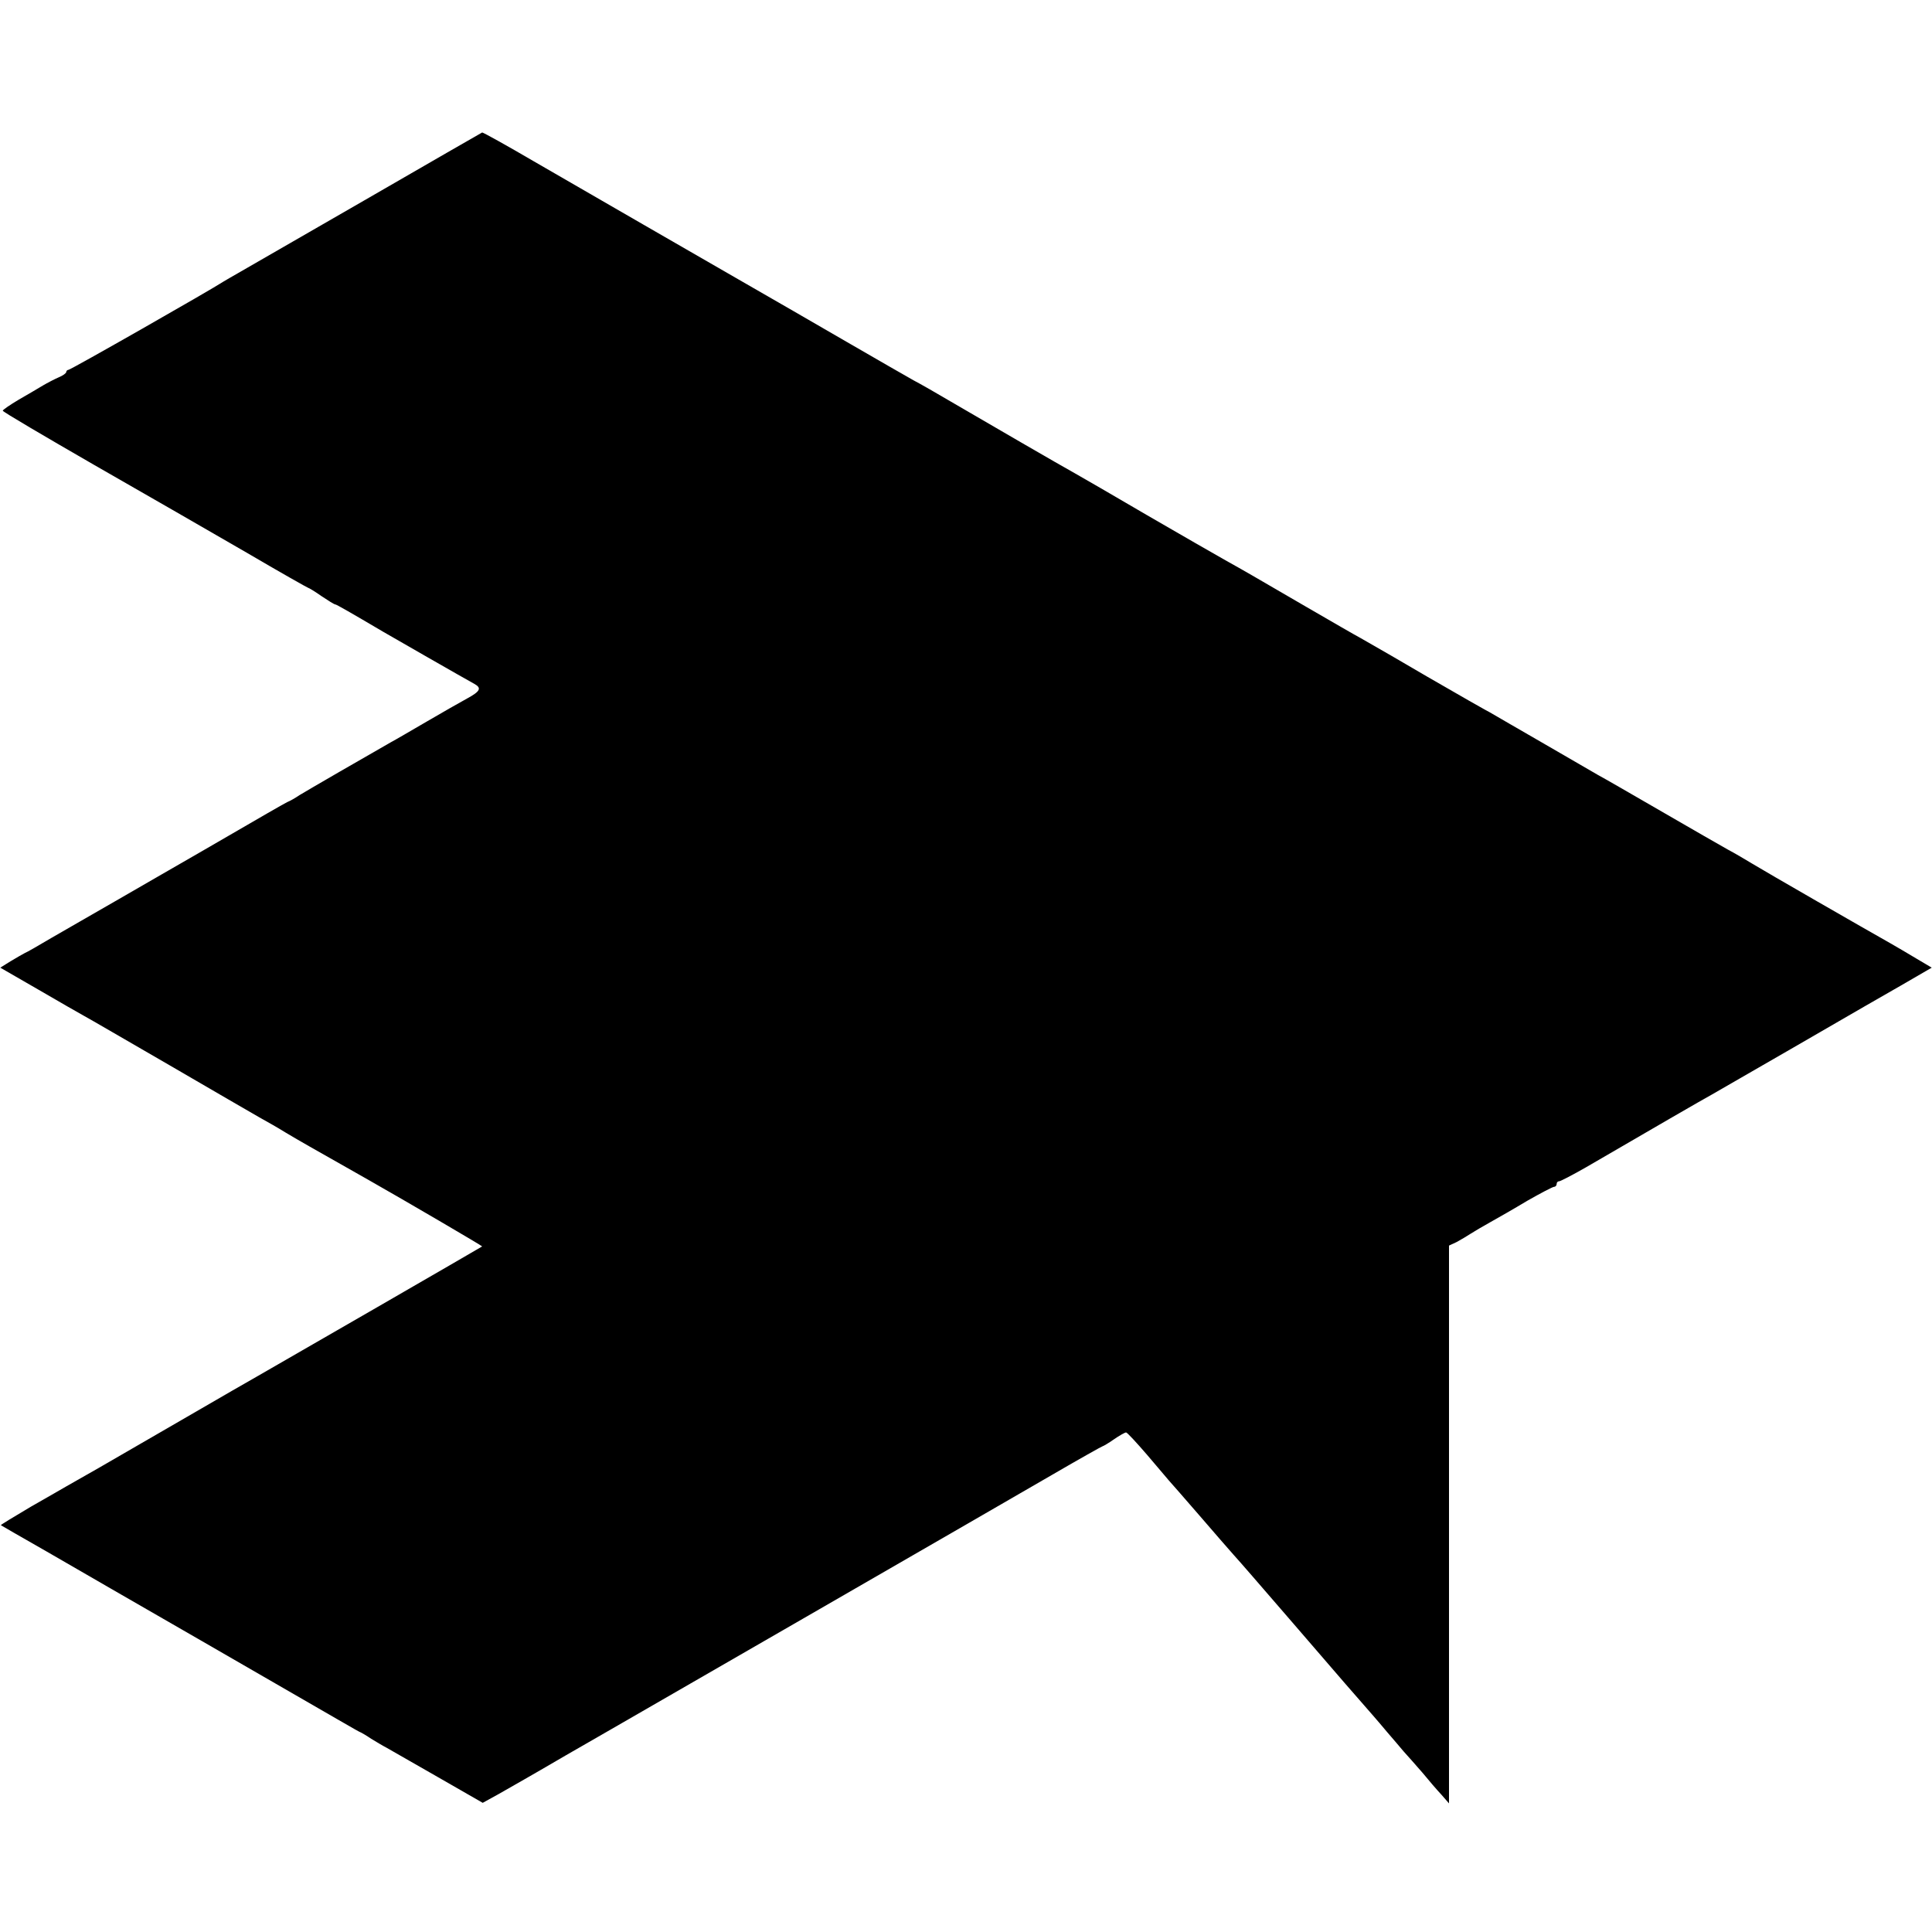
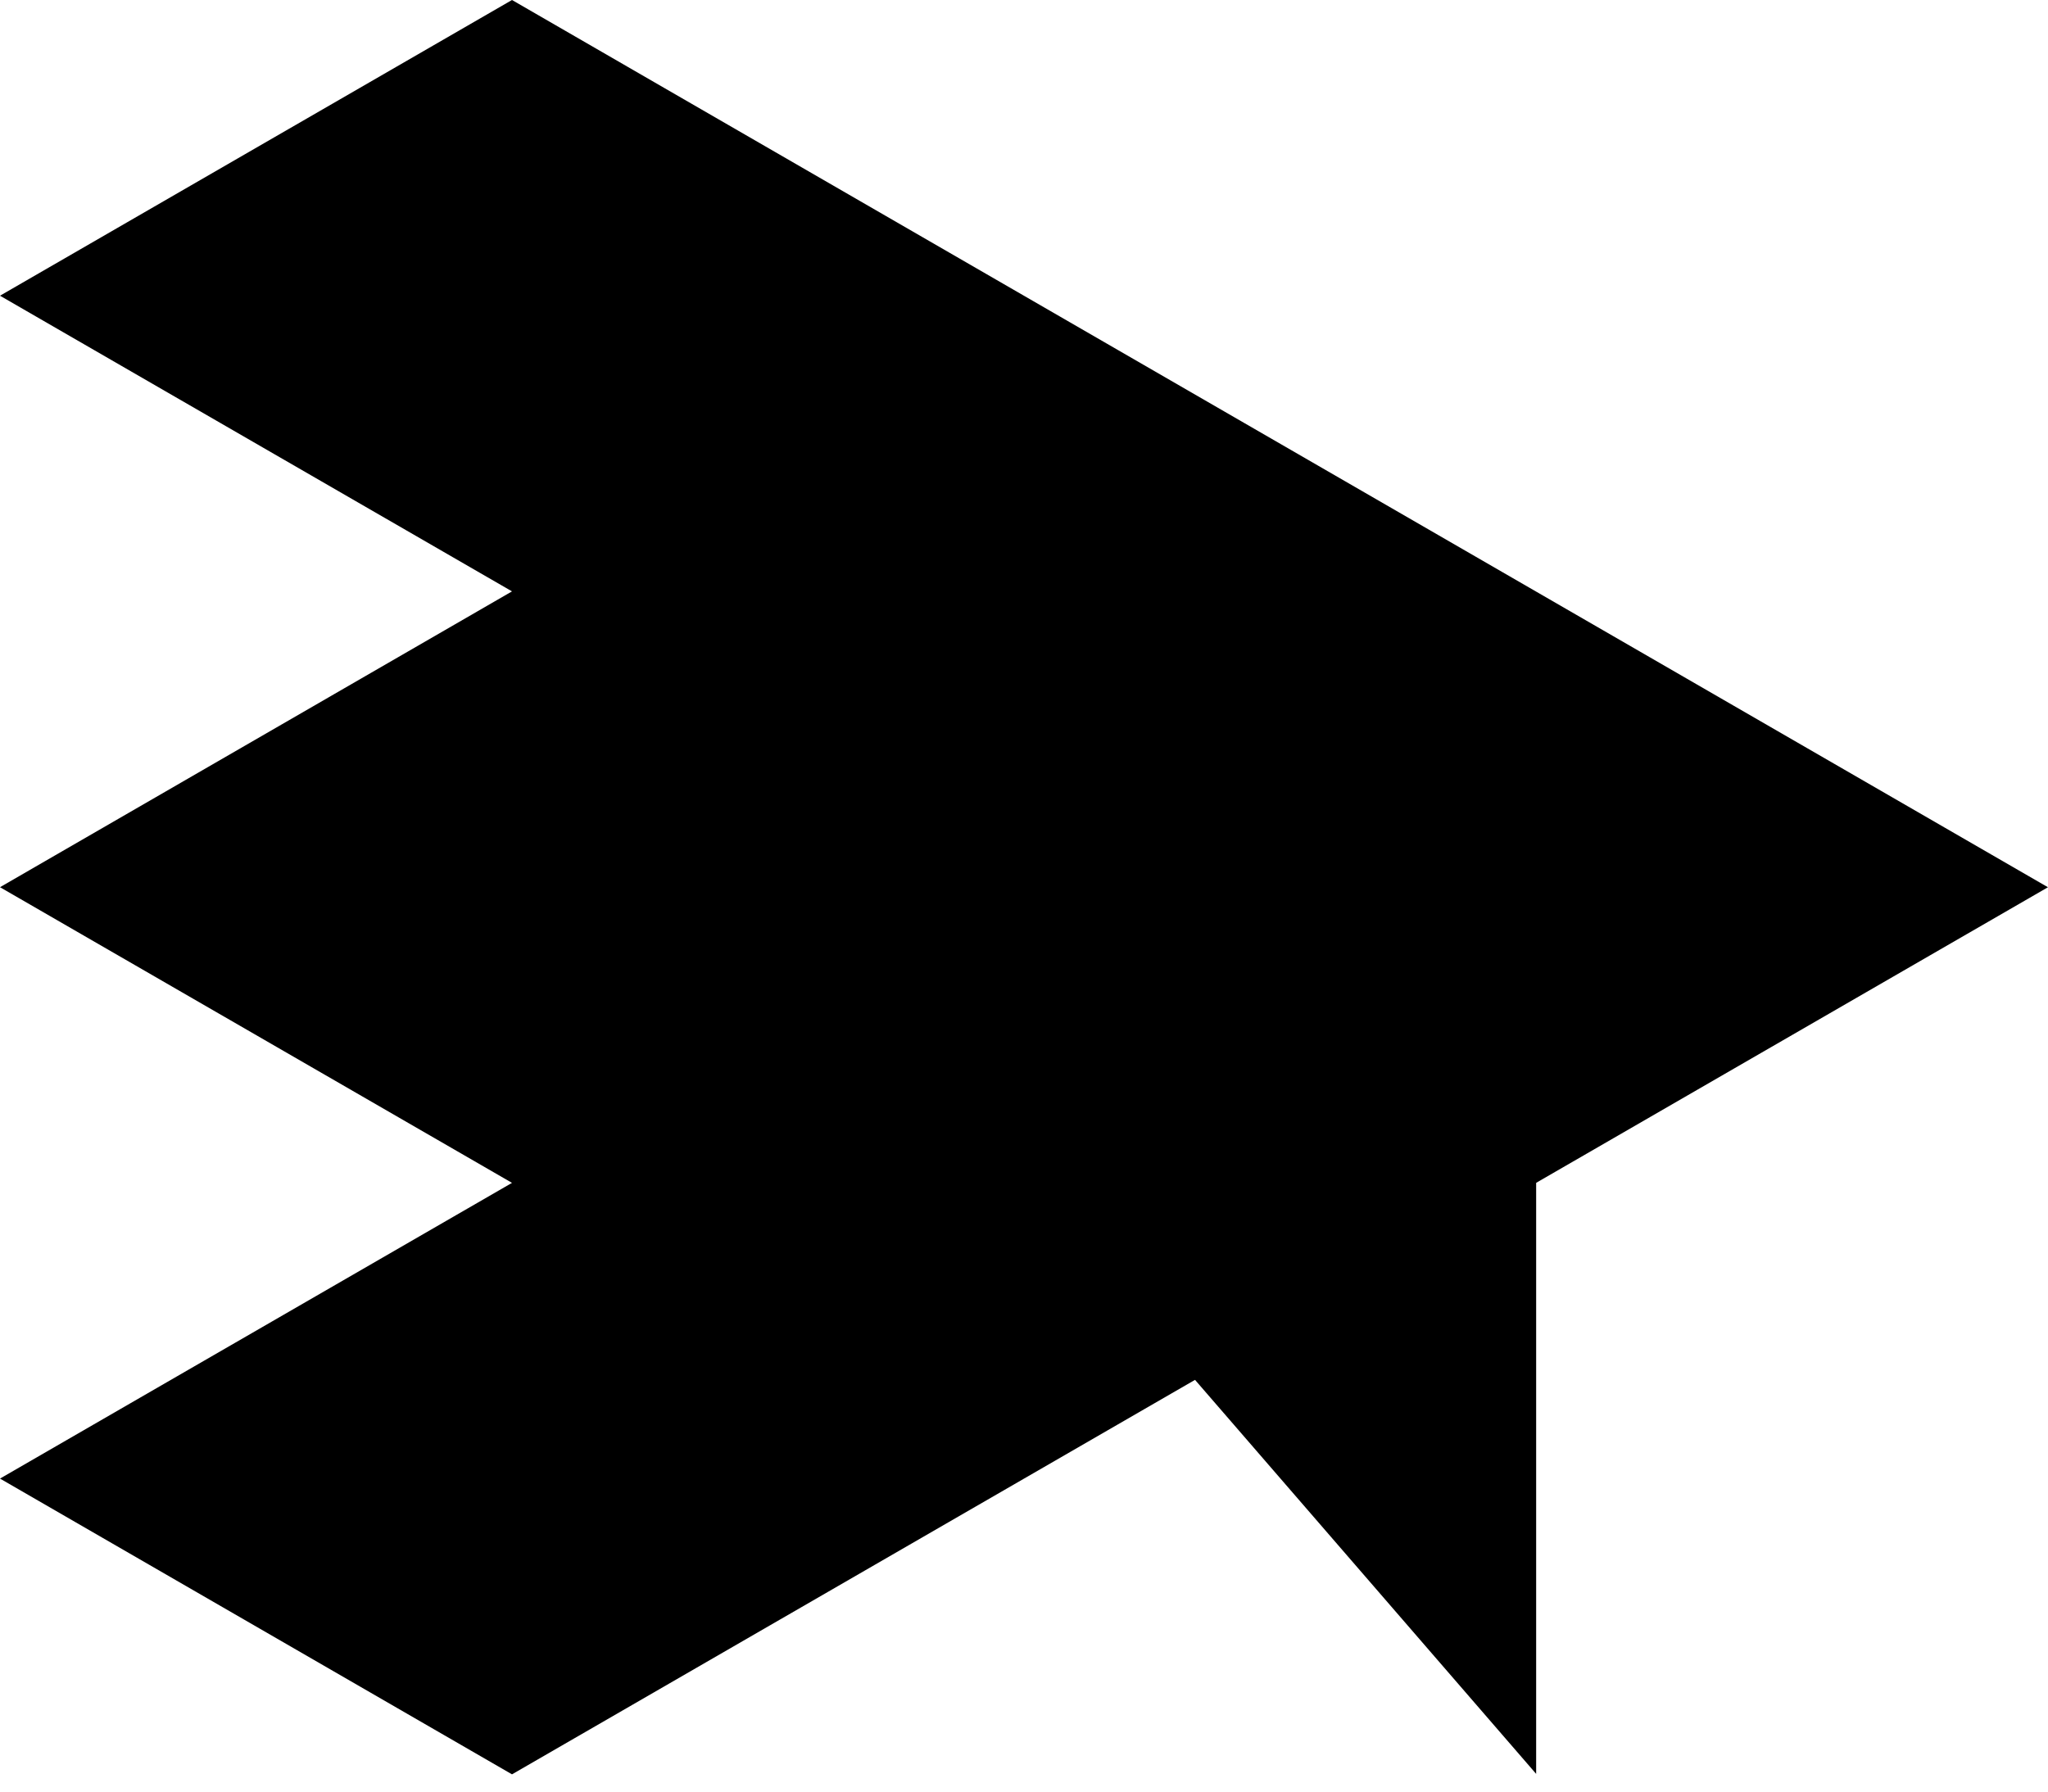
- <svg xmlns="http://www.w3.org/2000/svg" version="1.0" width="700pt" height="700pt" viewBox="0 0 700 700" preserveAspectRatio="xMidYMid meet">
-   <g transform="translate(0,700) scale(0.1,-0.1)" fill="#000000" stroke="none">
-     <path d="M1320 6274 c-234 -135 -441 -254 -460 -265 -19 -11 -42 -24 -50 -29 -42 -28 -554 -320 -562 -320 -4 0 -8 -4 -8 -8 0 -4 -12 -13 -27 -19 -16 -7 -41 -20 -58 -30 -16 -10 -56 -33 -87 -51 -32 -19 -58 -37 -58 -40 0 -4 150 -92 332 -197 182 -104 430 -247 551 -317 121 -71 222 -128 224 -128 2 0 24 -13 48 -30 24 -16 46 -30 50 -30 4 0 58 -31 175 -100 15 -9 303 -174 329 -188 27 -15 21 -27 -27 -53 -26 -14 -92 -52 -147 -84 -55 -32 -113 -66 -130 -75 -81 -46 -304 -175 -330 -191 -16 -11 -36 -22 -44 -25 -14 -7 -75 -42 -311 -179 -74 -43 -209 -120 -300 -173 -91 -52 -201 -116 -245 -141 -44 -26 -87 -51 -95 -54 -8 -4 -32 -18 -52 -30 l-37 -23 137 -79 c75 -44 151 -87 167 -96 17 -9 156 -90 310 -179 154 -90 300 -174 324 -188 25 -14 68 -38 95 -55 62 -37 72 -42 301 -172 134 -76 414 -240 412 -241 -2 -2 -745 -431 -812 -469 -22 -12 -139 -80 -260 -150 -121 -70 -264 -153 -318 -184 -54 -31 -106 -60 -116 -66 -9 -5 -67 -39 -129 -74 -61 -36 -110 -66 -109 -67 1 -1 76 -44 167 -96 91 -53 343 -198 560 -323 568 -328 556 -321 571 -329 8 -3 28 -15 44 -26 17 -10 41 -25 55 -32 14 -8 98 -56 187 -107 l162 -93 58 32 c75 43 94 53 243 140 69 40 141 81 160 92 66 38 1426 822 1603 925 98 57 180 103 182 103 2 0 21 11 41 25 20 14 40 25 44 25 4 0 38 -37 76 -81 38 -45 74 -87 79 -93 6 -6 55 -63 110 -126 54 -63 111 -128 126 -145 15 -16 105 -120 200 -230 172 -200 266 -308 304 -351 11 -12 34 -40 52 -61 18 -21 44 -51 58 -68 15 -16 46 -52 69 -78 22 -27 53 -63 69 -80 l27 -31 0 1011 0 1010 28 13 c15 8 38 22 52 31 14 9 45 27 70 41 25 14 85 48 133 77 49 28 93 51 98 51 5 0 9 5 9 10 0 6 4 10 9 10 5 0 49 23 98 51 237 138 422 245 455 263 20 12 150 86 288 166 138 80 259 150 268 155 10 6 68 39 129 74 l112 65 -54 32 c-30 18 -74 44 -97 57 -87 49 -454 260 -498 287 -25 15 -65 39 -90 52 -25 14 -133 76 -240 138 -107 62 -211 122 -230 132 -19 11 -107 62 -195 113 -88 51 -177 102 -197 114 -21 11 -55 31 -75 42 -21 12 -90 52 -153 88 -107 63 -153 89 -240 139 -19 10 -107 61 -195 112 -208 121 -218 127 -295 170 -36 20 -164 94 -285 164 -121 71 -239 139 -262 152 -49 27 -318 183 -448 259 -49 29 -110 64 -135 77 -25 14 -133 76 -240 138 -107 62 -285 165 -395 228 -183 105 -487 281 -740 427 -99 58 -184 105 -188 105 -1 0 -193 -111 -427 -246z" />
-   </g>
+ <svg xmlns="http://www.w3.org/2000/svg" width="40" height="35" viewBox="0 0 40 35" fill="none">
+   <path d="M0 28.885L10 23.108L0 17.332L10 11.553L0 5.777L10 0L39.999 17.333L10 34.663L0 28.885Z" fill="#000" />
+   <path d="M28.077 21.994L15.094 14.489L10.003 11.548L30.003 34.654V23.105L28.077 21.994Z" fill="#000" />
</svg>
